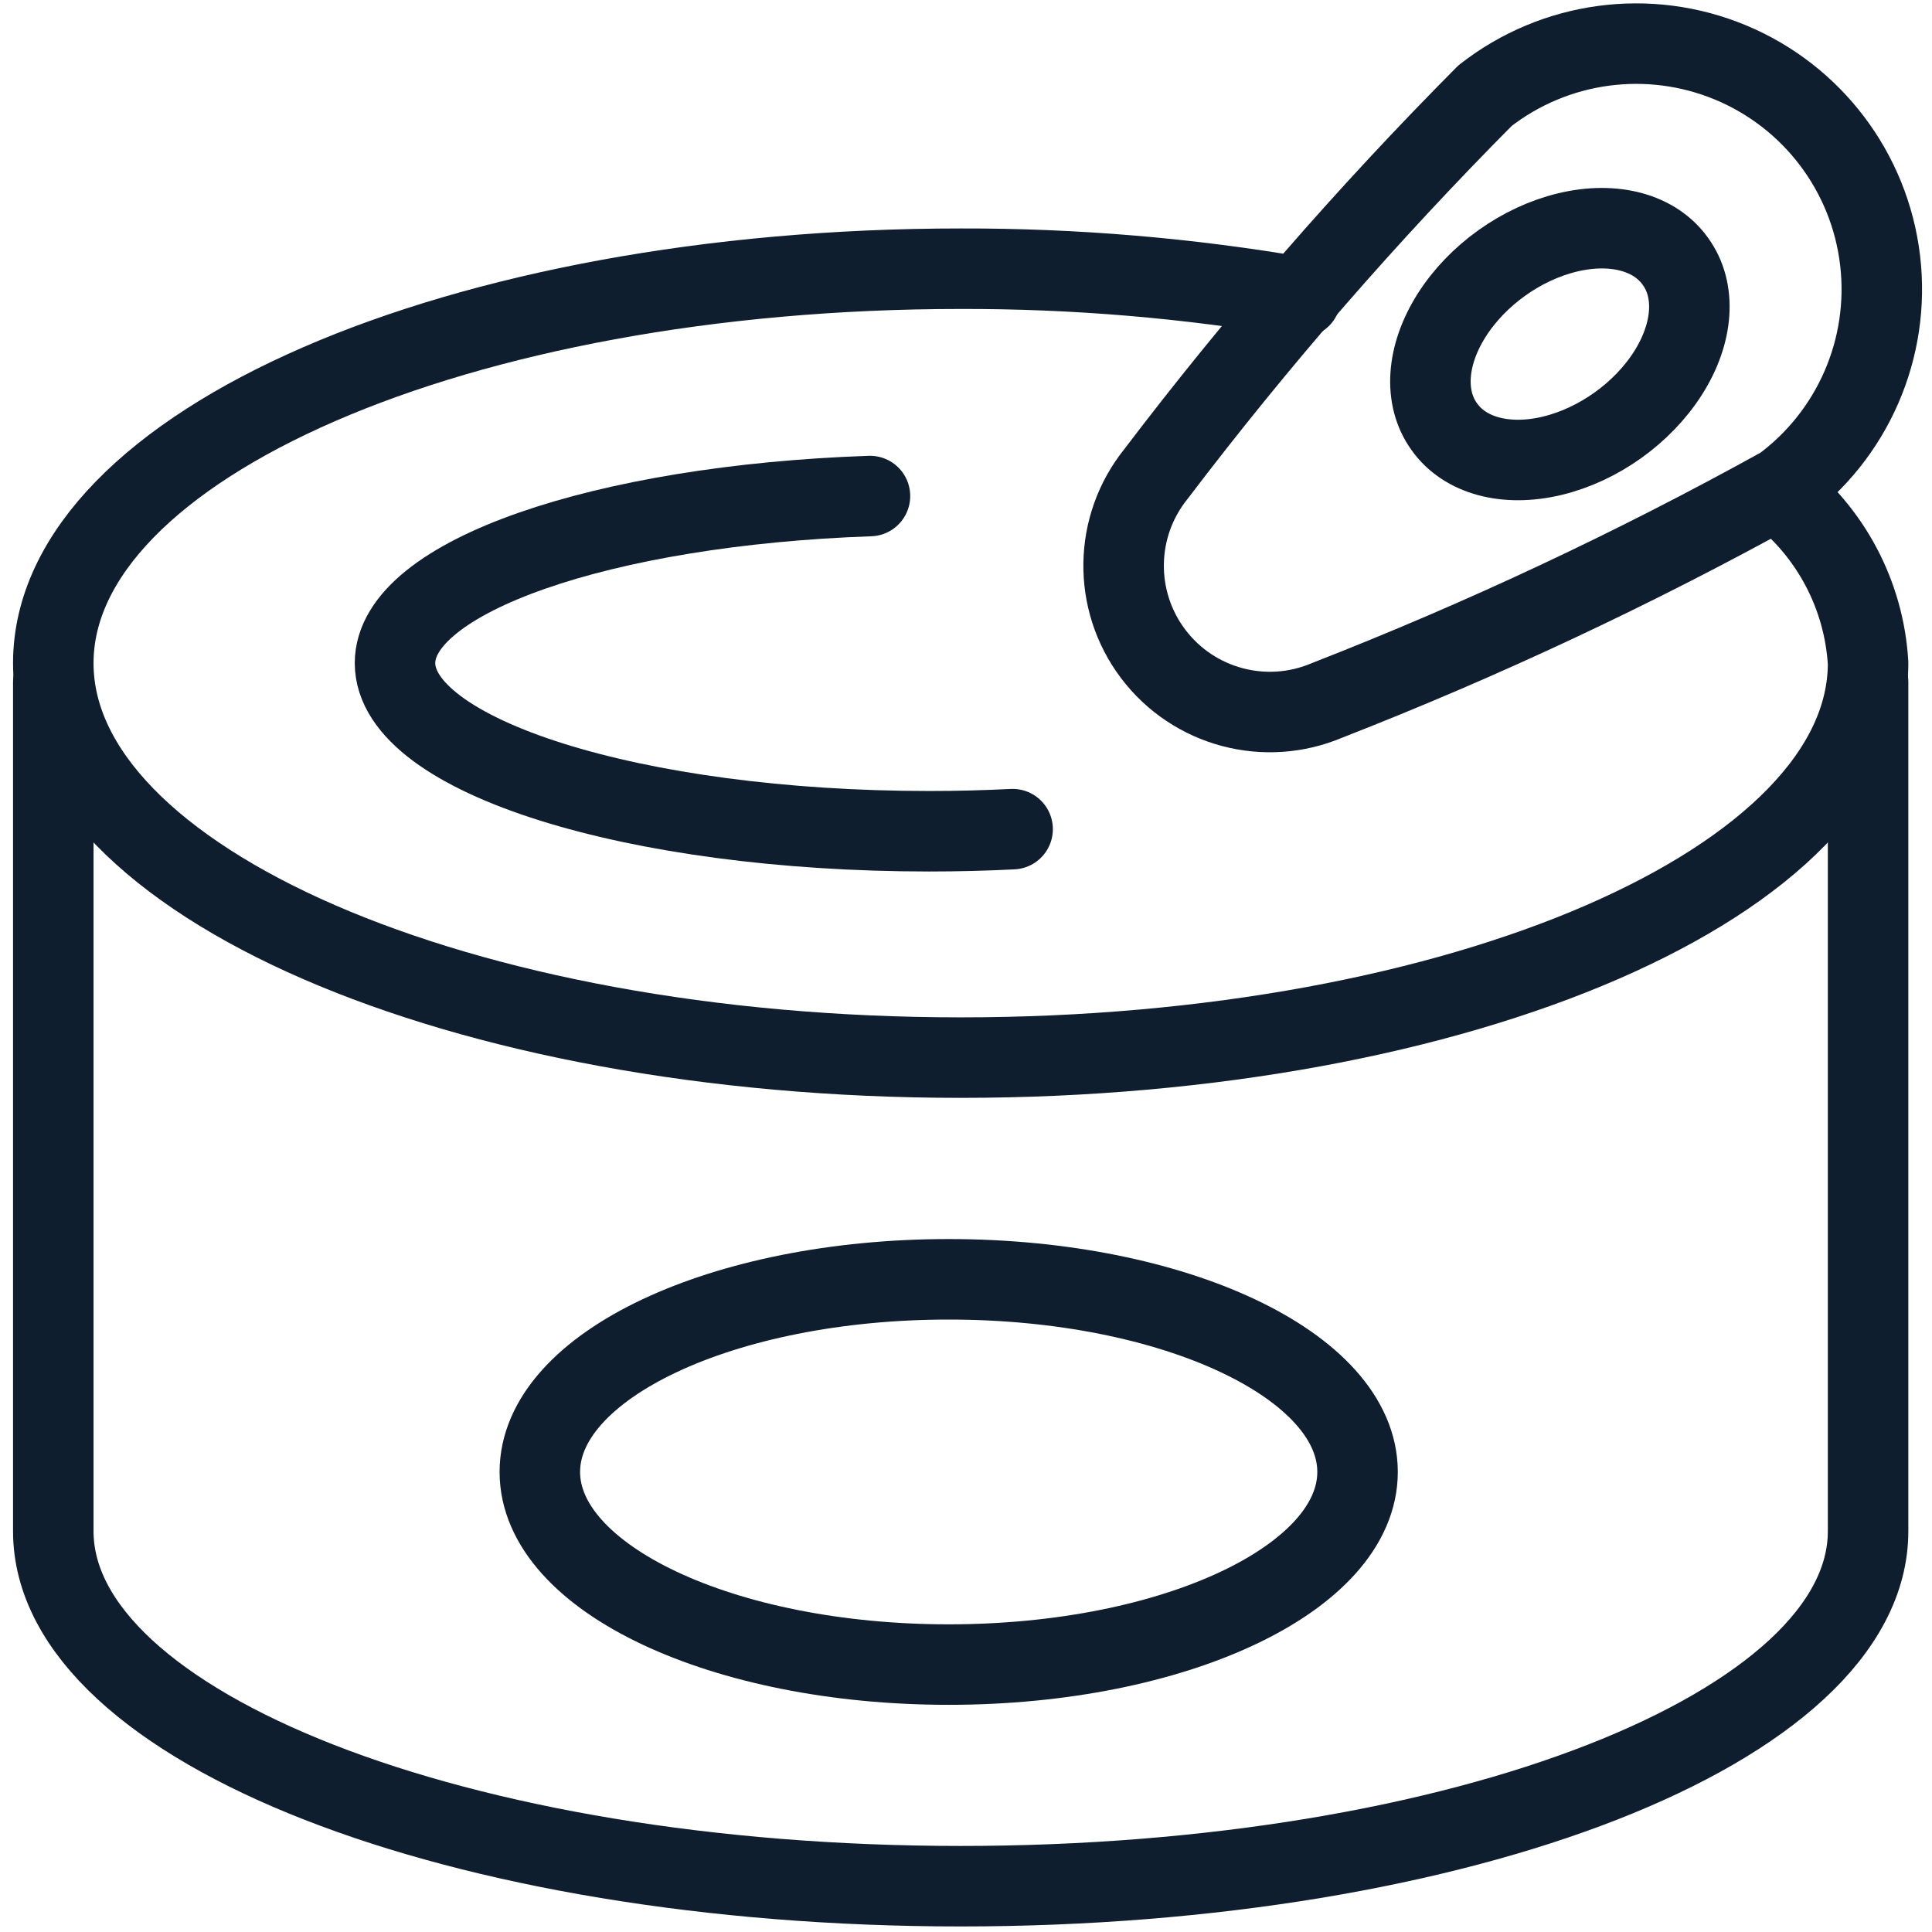
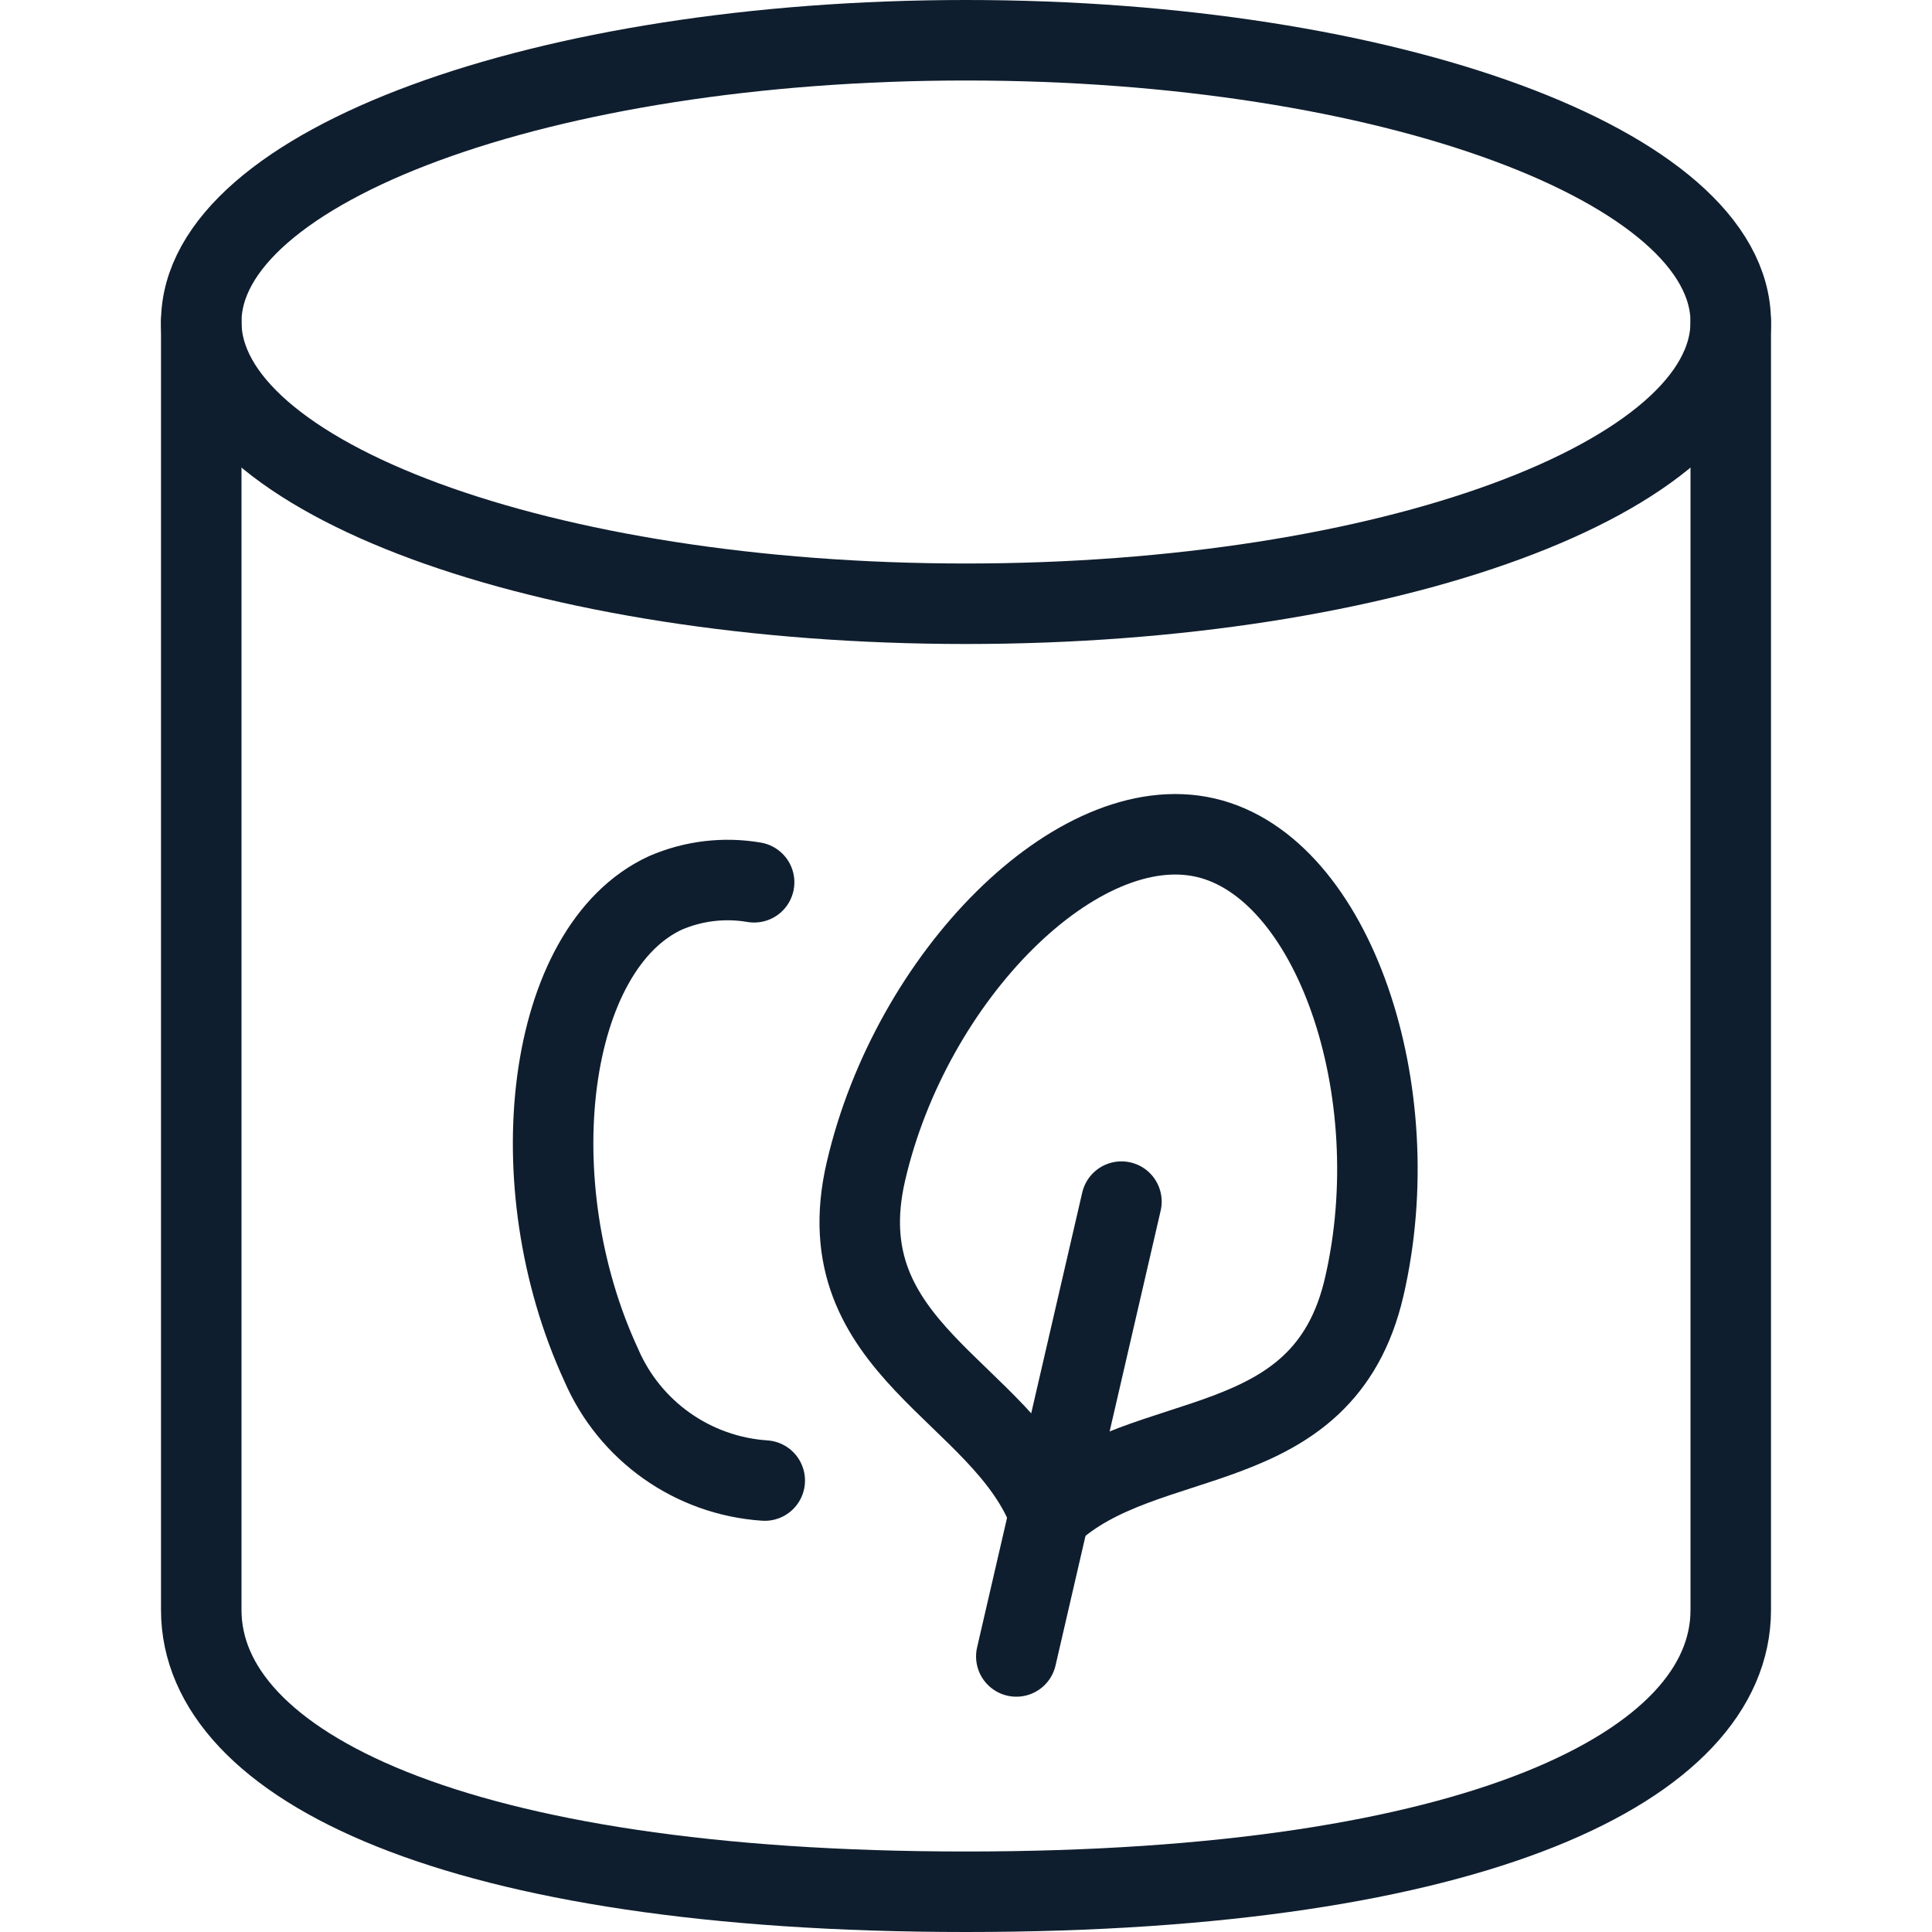
- <svg xmlns="http://www.w3.org/2000/svg" viewBox="0 0 24 24" id="Aluminum--Streamline-Ultimate">
+ <svg xmlns="http://www.w3.org/2000/svg" viewBox="0 0 24 24" id="Vegetable-Spinash-Can--Streamline-Ultimate">
  <defs />
-   <path d="M22.072 6.093a2.928 2.928 0 0 1 1.134 2.145c0 2.707 -5.047 4.9 -11.272 4.9S0.662 10.945 0.662 8.238s5.047 -4.9 11.272 -4.9a24.553 24.553 0 0 1 4.223 0.356" fill="none" stroke="#0f1e2e" stroke-linecap="round" stroke-linejoin="round" stroke-width="1" />
-   <path d="M12.579 10.3c-0.338 0.017 -0.684 0.026 -1.036 0.026 -3.665 0 -6.636 -0.935 -6.636 -2.089 0 -1.074 2.58 -1.96 5.9 -2.075" fill="none" stroke="#0f1e2e" stroke-linecap="round" stroke-linejoin="round" stroke-width="1" />
-   <path d="M0.662 8.475v10.546c0 2.436 5.047 4.41 11.272 4.41s11.272 -1.974 11.272 -4.41V8.475" fill="none" stroke="#0f1e2e" stroke-linecap="round" stroke-linejoin="round" stroke-width="1" />
-   <path d="M22.126 6.053a46.842 46.842 0 0 1 -5.64 2.647 1.817 1.817 0 0 1 -2.126 -2.812 46.958 46.958 0 0 1 4.088 -4.7 3.051 3.051 0 1 1 3.678 4.868Z" fill="none" stroke="#0f1e2e" stroke-linecap="round" stroke-linejoin="round" stroke-width="1" />
-   <path d="M6.706 18.285a5.079 2.393 0 1 0 10.158 0 5.079 2.393 0 1 0 -10.158 0" fill="none" stroke="#0f1e2e" stroke-linecap="round" stroke-linejoin="round" stroke-width="1" />
-   <path d="M17.941 5.3a1.765 1.235 -35.522 1 0 2.873 -2.051 1.765 1.235 -35.522 1 0 -2.873 2.051" fill="none" stroke="#0f1e2e" stroke-linecap="round" stroke-linejoin="round" stroke-width="1" />
+   <path d="M14.976 10.406c1.588 0.367 2.534 3.147 1.971 5.58 -0.511 2.211 -2.722 1.7 -3.913 2.822 -0.578 -1.531 -2.789 -2.042 -2.278 -4.253 0.562 -2.433 2.633 -4.516 4.22 -4.149Z" fill="none" stroke="#0f1e2e" stroke-linecap="round" stroke-linejoin="round" stroke-width="1" />
+   <path d="m13.931 14.927 -1.306 5.65" fill="none" stroke="#0f1e2e" stroke-linecap="round" stroke-linejoin="round" stroke-width="1" />
+   <path d="M9.368 10.96a1.95 1.95 0 0 0 -1.1 0.131c-1.481 0.681 -1.845 3.6 -0.8 5.864A2.385 2.385 0 0 0 9.5 18.392" fill="none" stroke="#0f1e2e" stroke-linecap="round" stroke-linejoin="round" stroke-width="1" />
+   <path d="M2.5 4a9.5 3.5 0 1 0 19 0 9.5 3.5 0 1 0 -19 0" fill="none" stroke="#0f1e2e" stroke-linecap="round" stroke-linejoin="round" stroke-width="1" />
+   <path d="M21.5 4v16c0 1.933 -3.149 3.5 -9.5 3.5S2.5 21.933 2.5 20V4" fill="none" stroke="#0f1e2e" stroke-linecap="round" stroke-linejoin="round" stroke-width="1" />
</svg>
